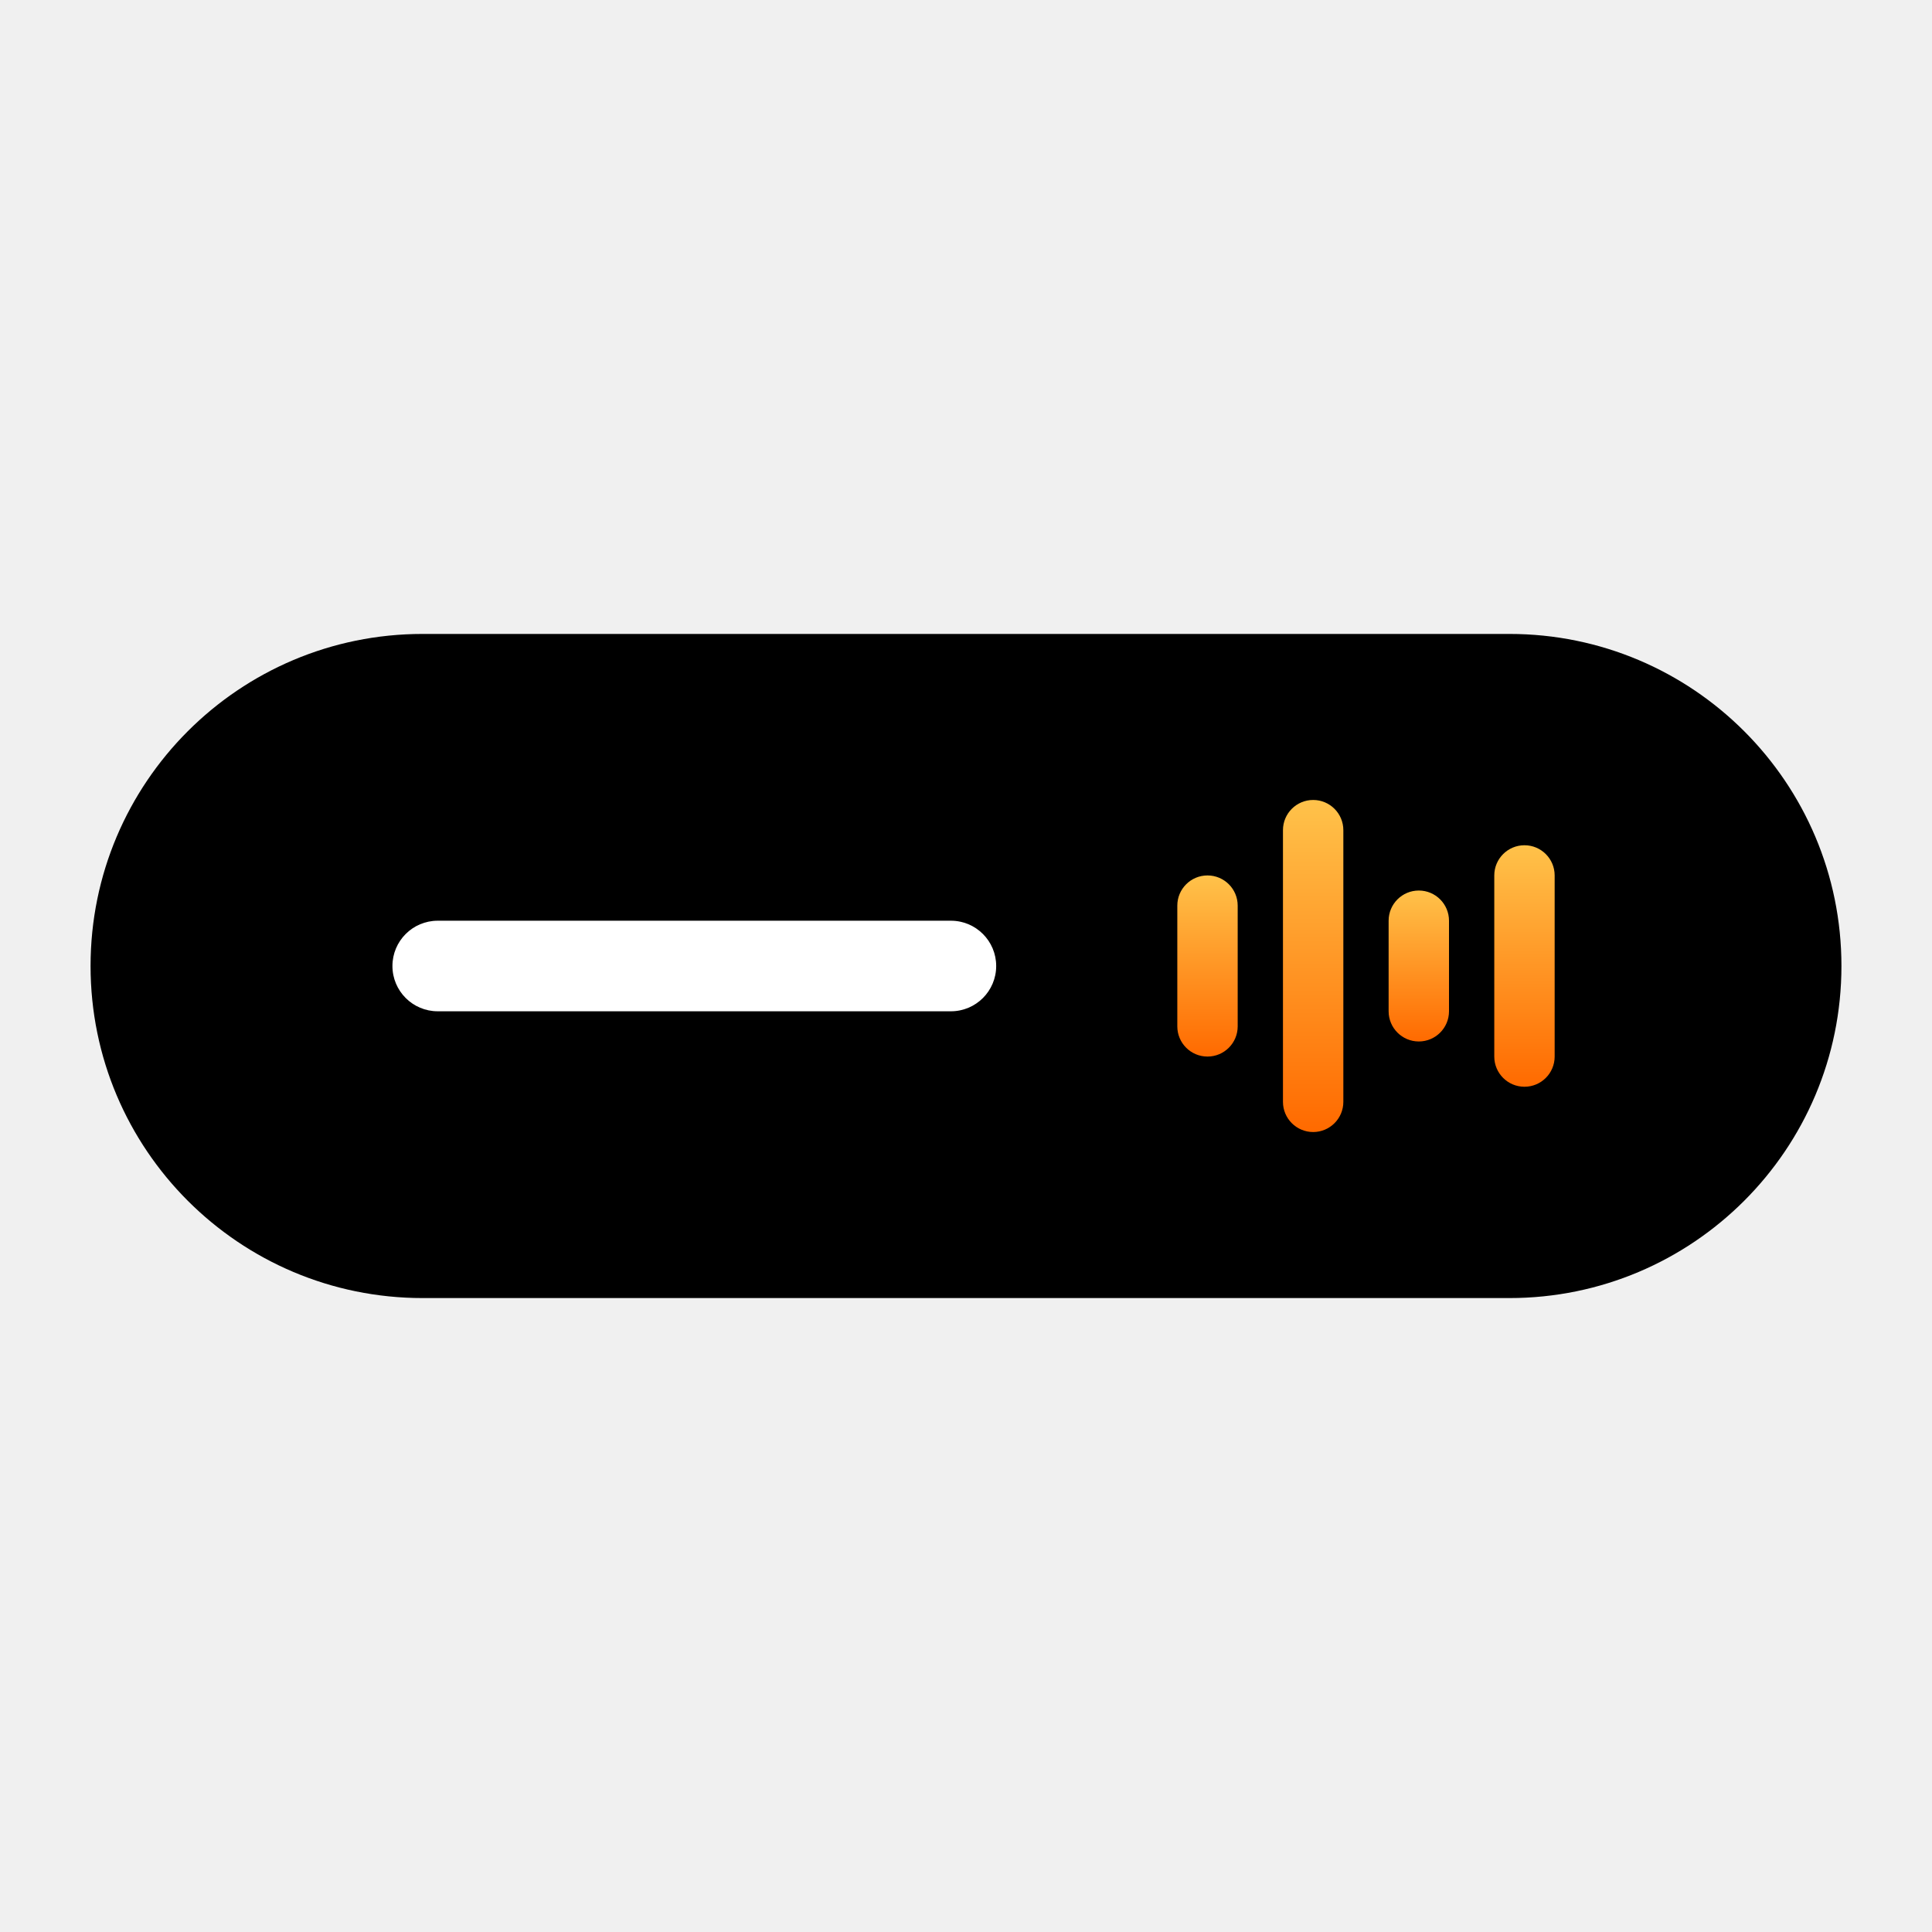
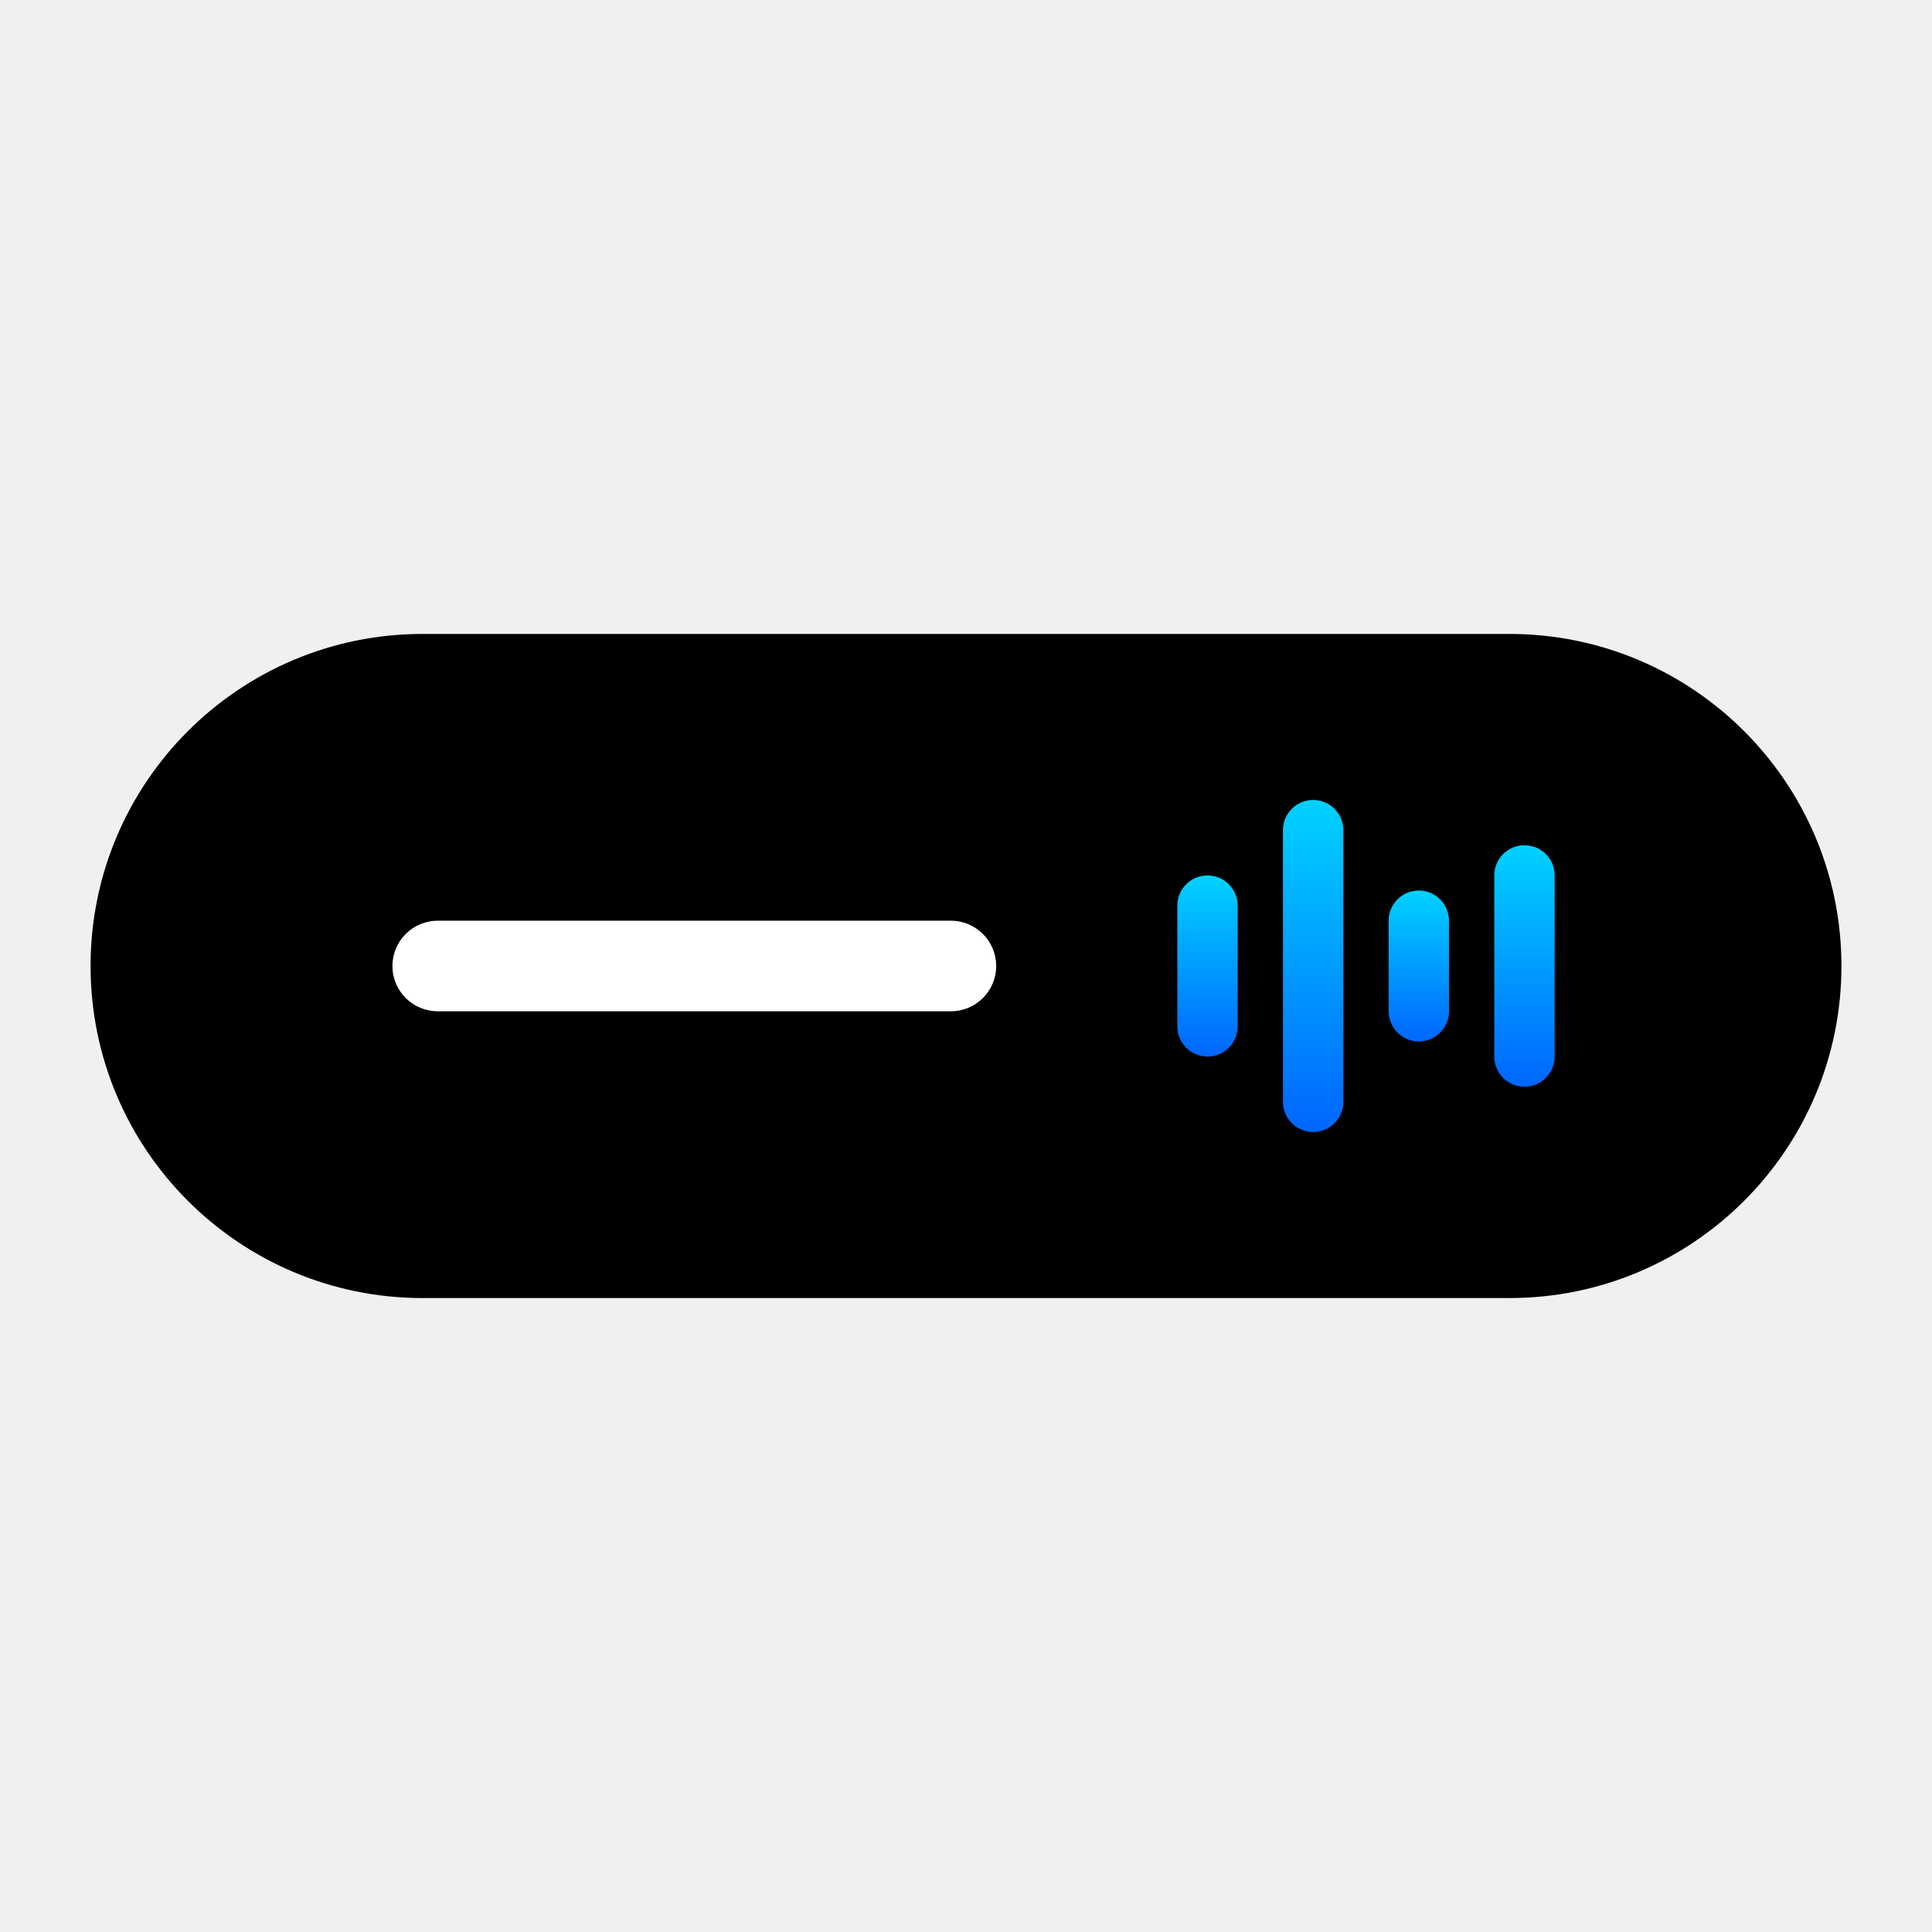
<svg xmlns="http://www.w3.org/2000/svg" width="128" height="128" viewBox="0 0 128 128">
  <defs>
    <linearGradient id="eq" x1="0" y1="0" x2="0" y2="1">
-       <stop offset="0" stop-color="#ffc24a" />
-       <stop offset="1" stop-color="#ff6a00" />
+       <stop offset="0" stop-color="#00d2ff" />
+       <stop offset="1" stop-color="#0066ff" />
    </linearGradient>
  </defs>
  <rect x="6" y="42" width="116" height="44" rx="22" fill="#000" />
  <rect x="26" y="61" width="40" height="6" rx="3" fill="#fff" />
  <rect x="78" y="58" width="4" height="12" rx="2" fill="url(#eq)" />
  <rect x="85" y="53" width="4" height="22" rx="2" fill="url(#eq)" />
  <rect x="92" y="59" width="4" height="10" rx="2" fill="url(#eq)" />
  <rect x="99" y="56" width="4" height="16" rx="2" fill="url(#eq)" />
</svg>
